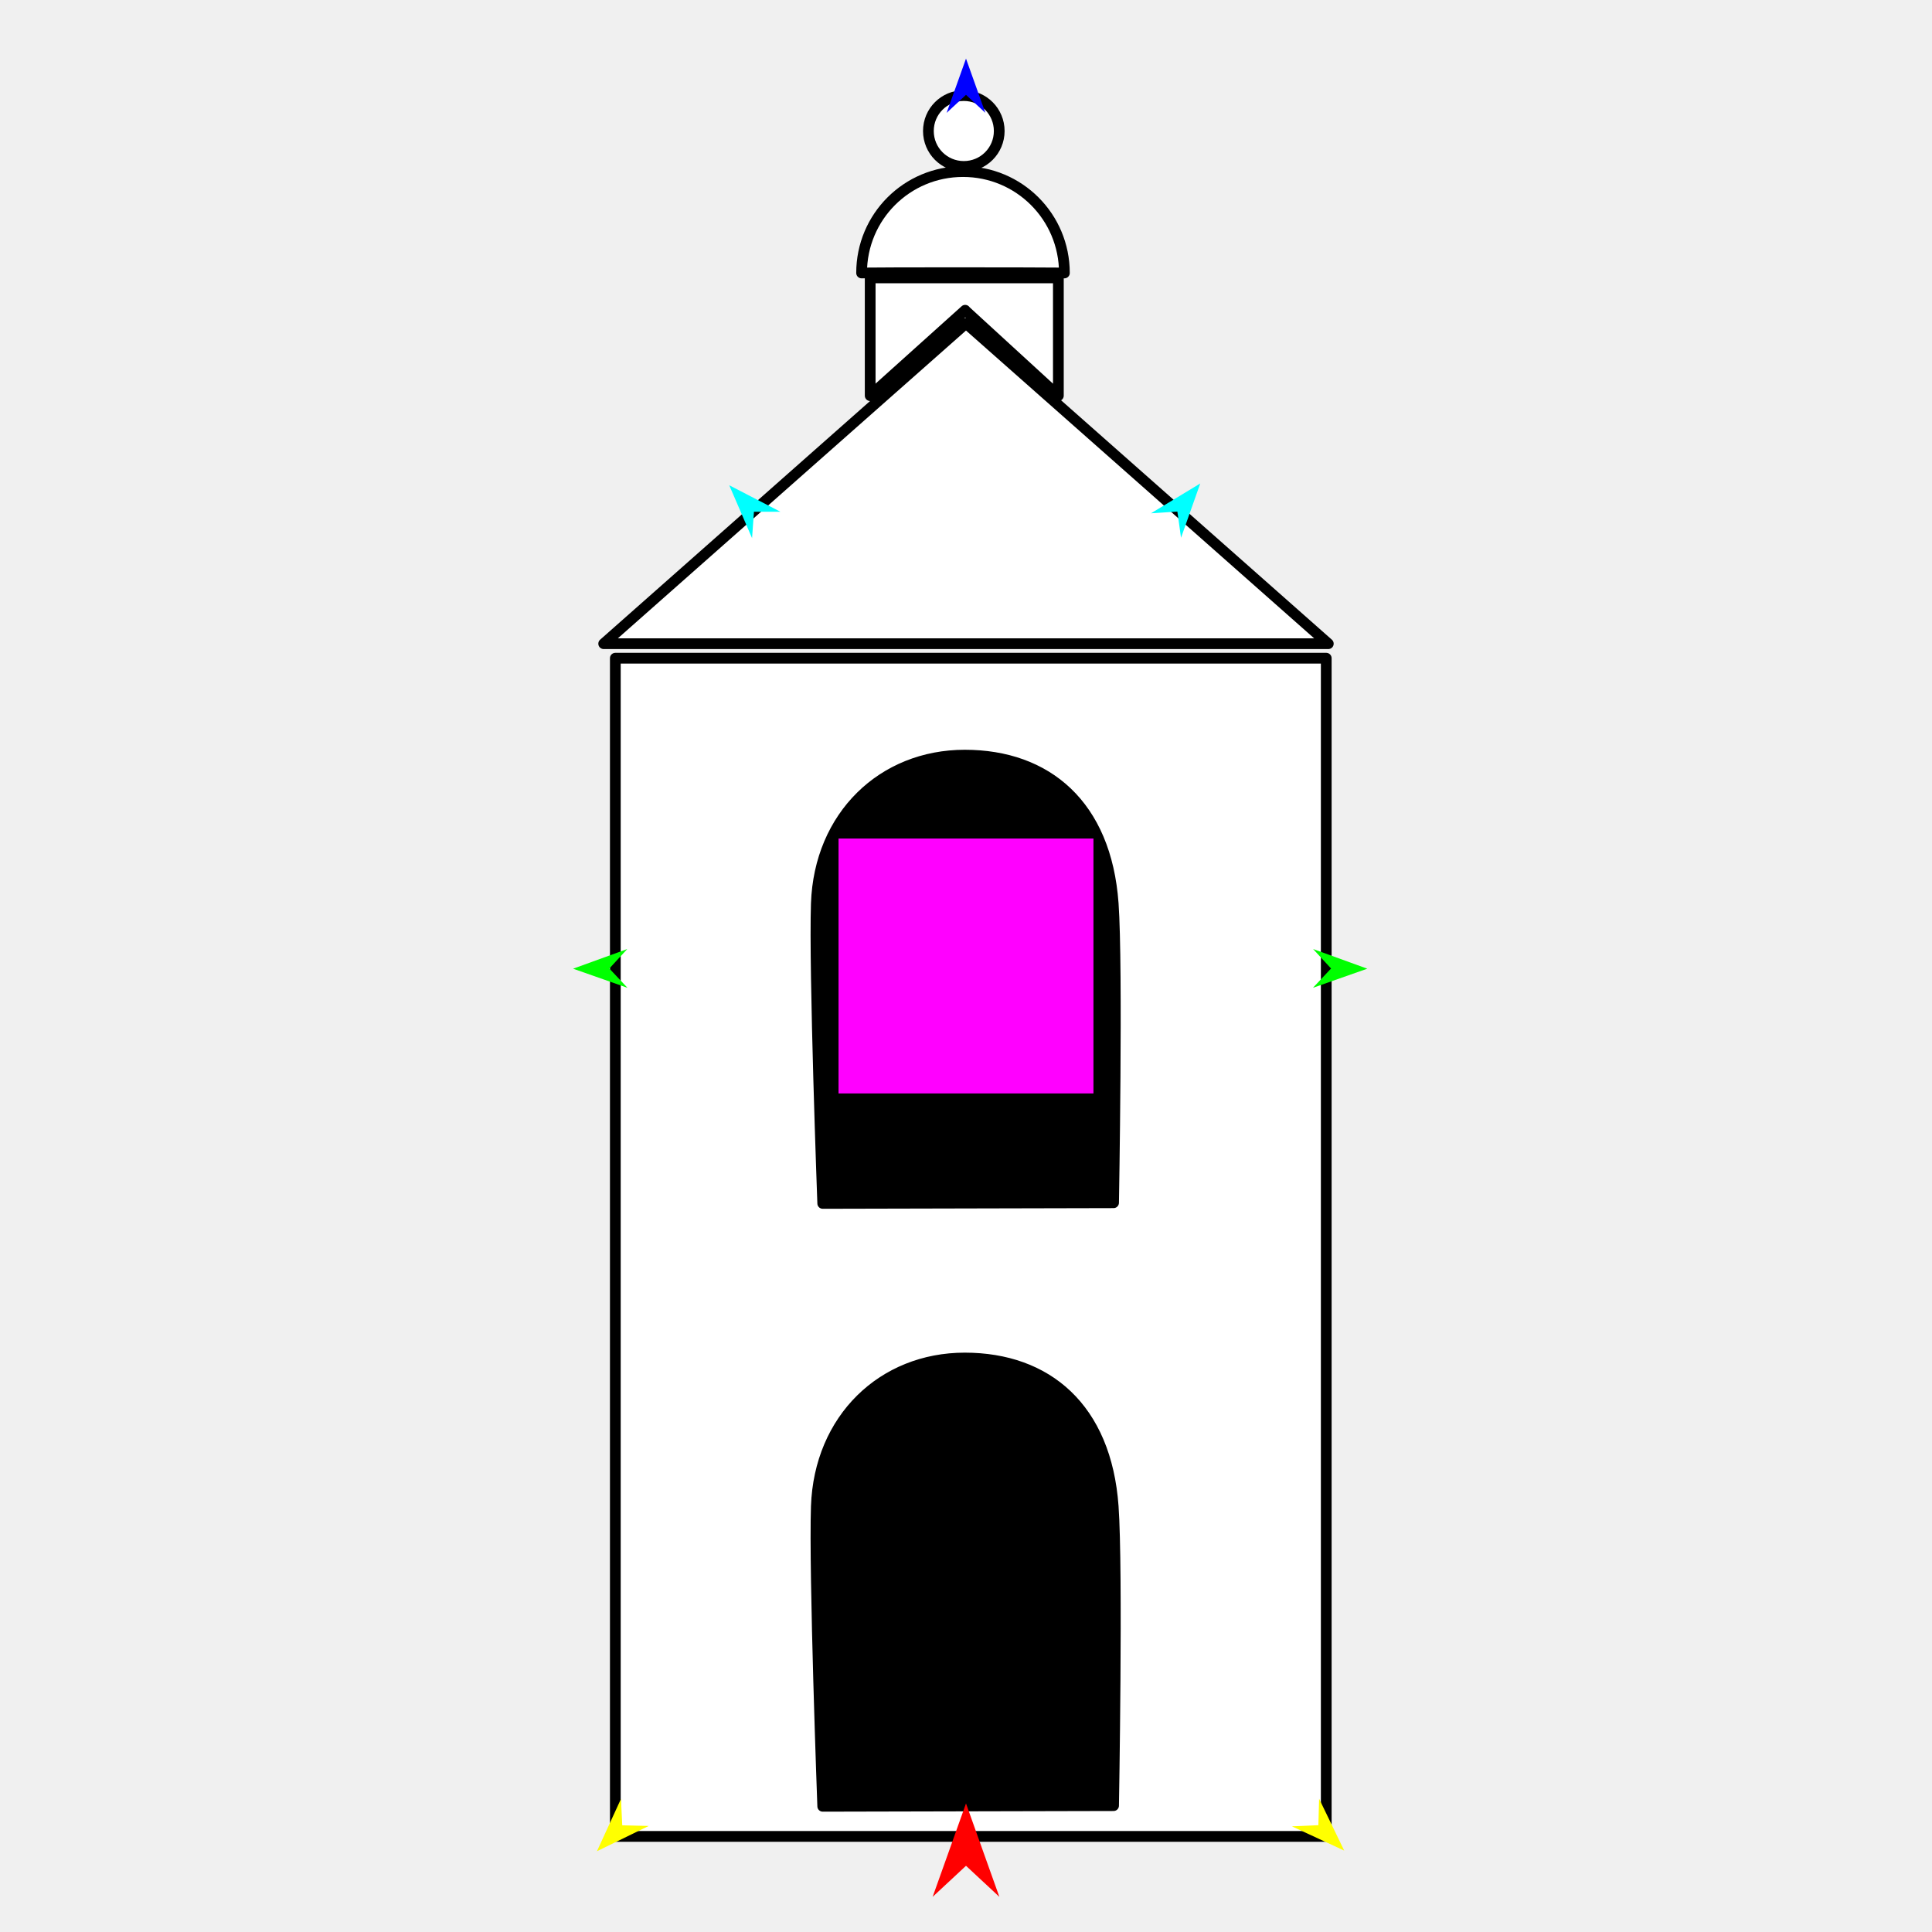
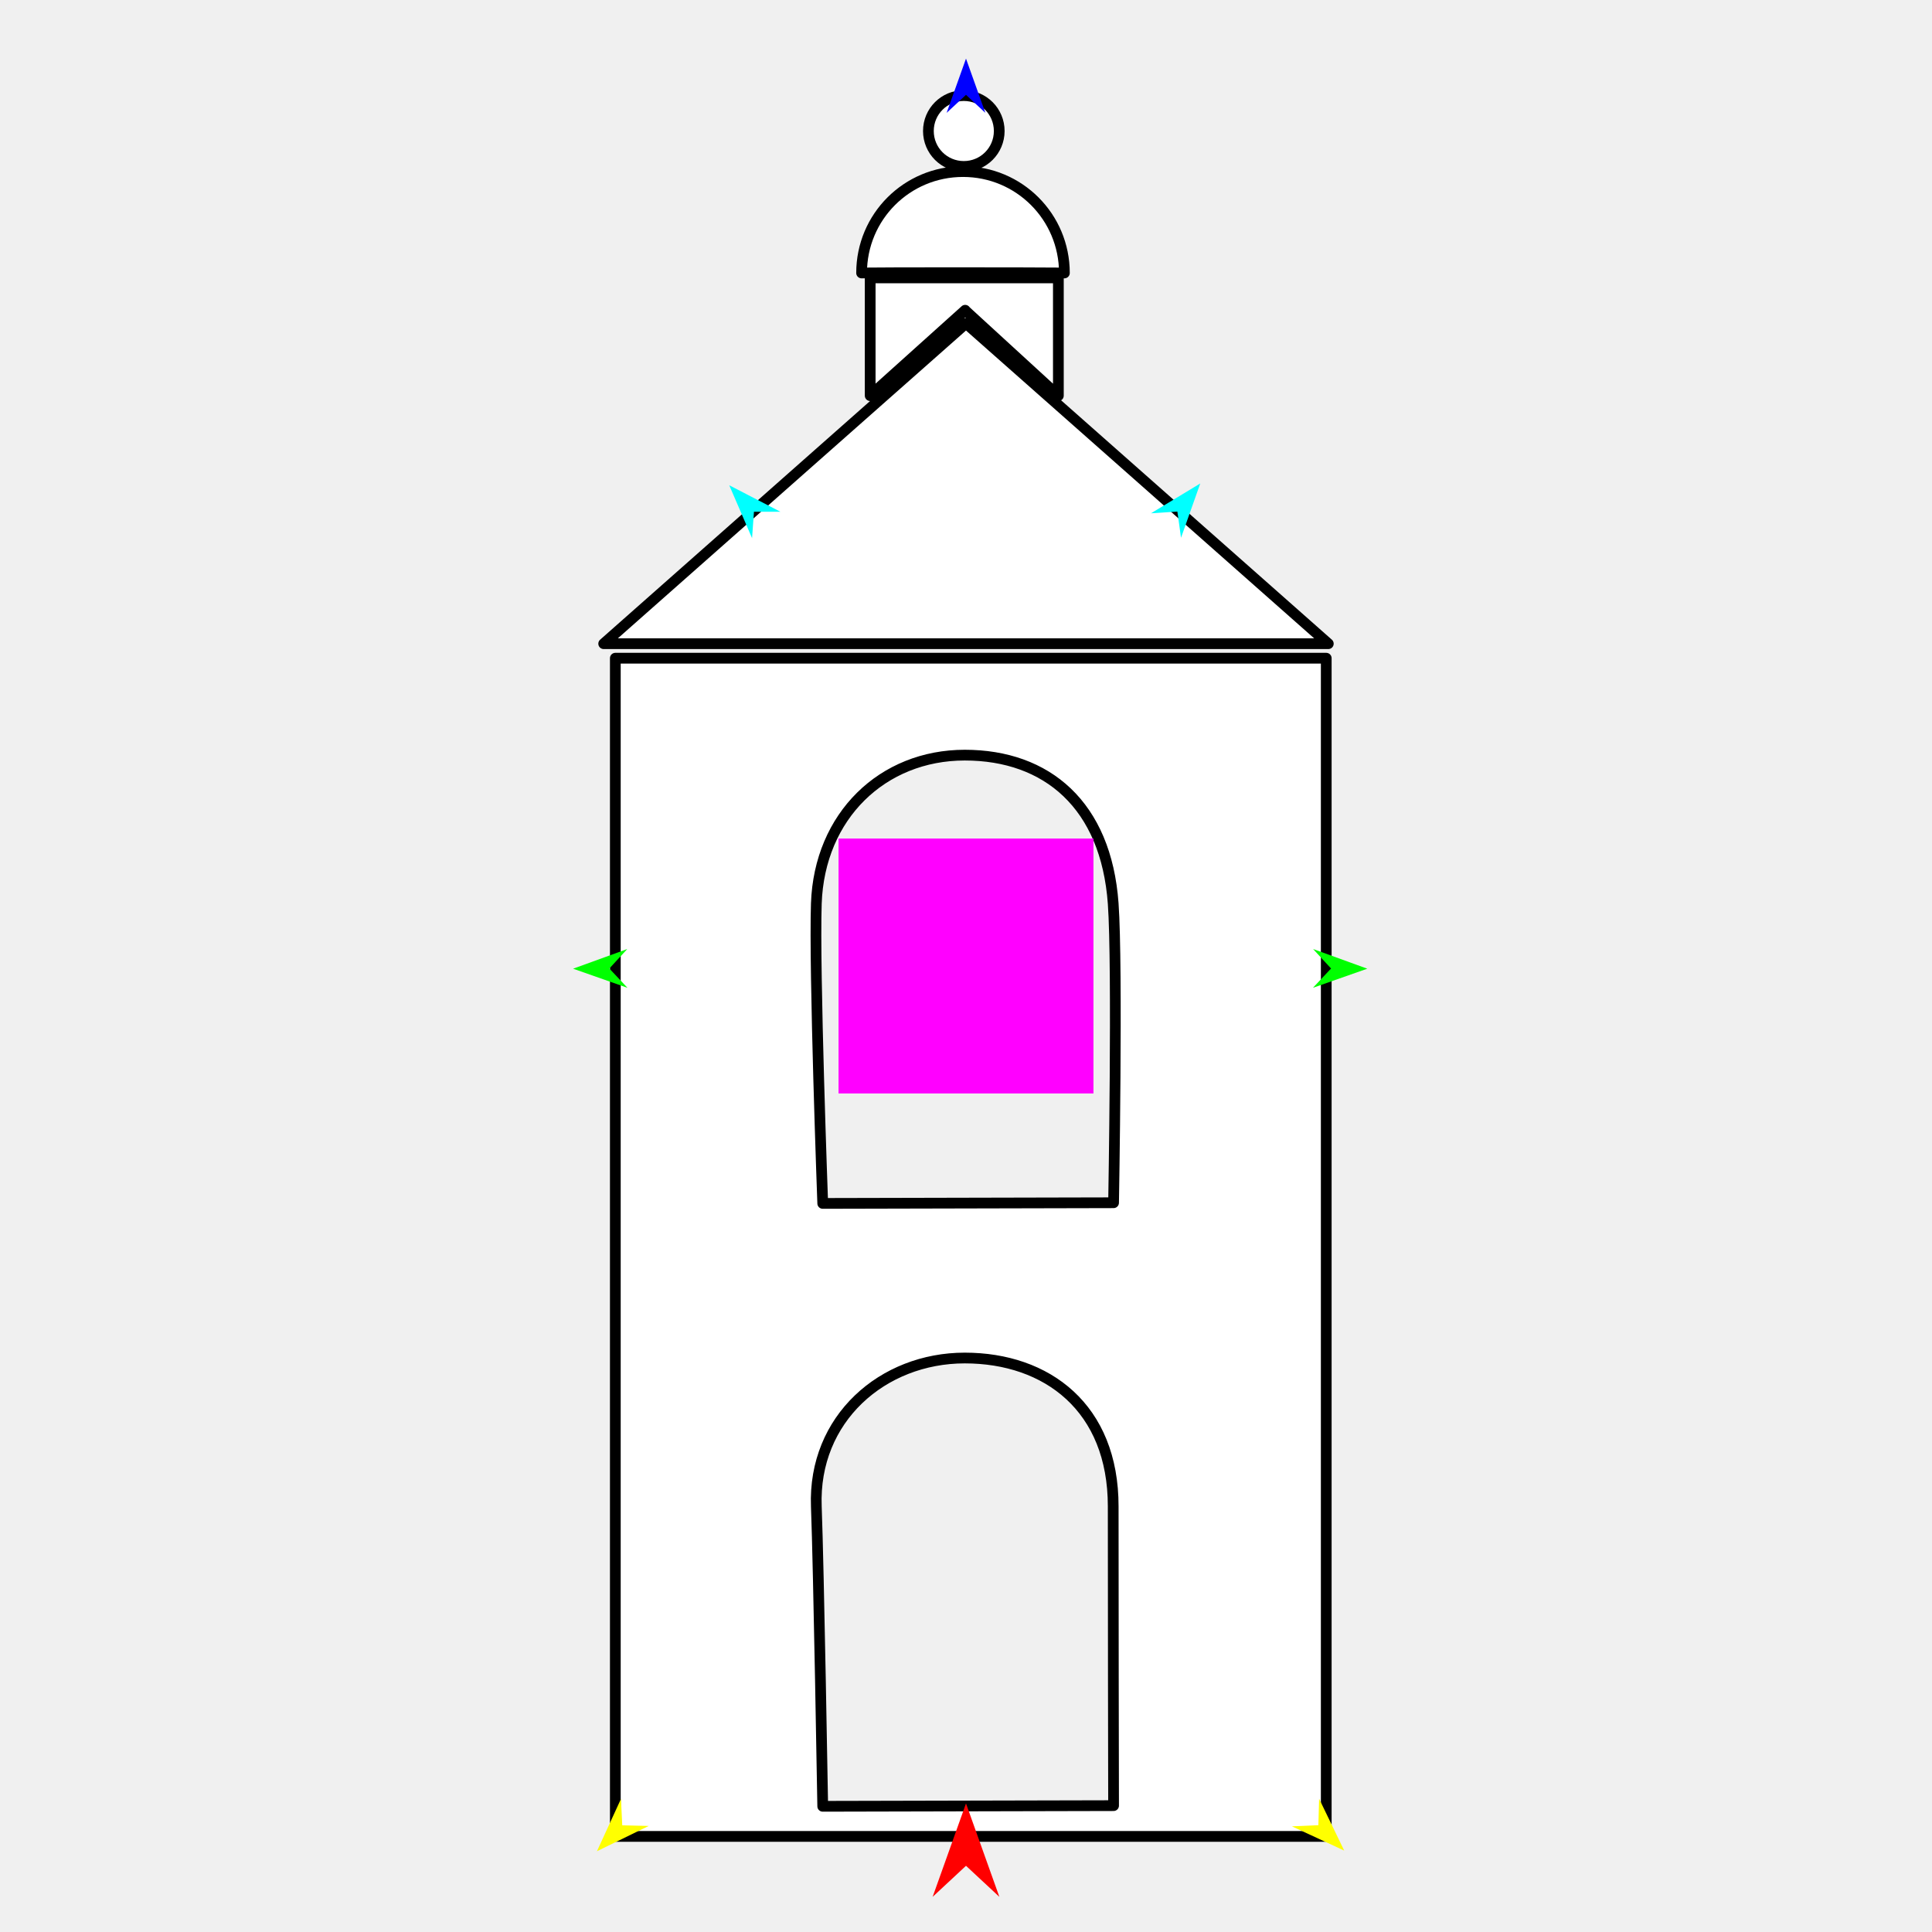
<svg xmlns="http://www.w3.org/2000/svg" version="1.1" id="Frame_0" width="720px" height="720px">
  <g id="tower2">
    <g id="tower2">
-       <path fill="#000000" fill-rule="evenodd" stroke="none" d="M 304.222 336.731 C 305.336 304.054 328.921 281.415 359.538 281.415 C 390.155 281.415 412.225 300.009 414.856 336.731 C 416.550 360.377 414.999 448.217 414.999 448.228 C 414.988 448.228 306.617 448.478 306.606 448.478 C 306.606 448.467 303.380 361.442 304.222 336.731 M 304.222 561.409 C 305.336 528.733 328.921 506.093 359.538 506.093 C 390.155 506.093 412.225 524.688 414.856 561.409 C 416.550 585.055 414.999 672.896 414.999 672.907 C 414.988 672.907 306.617 673.157 306.606 673.157 C 306.606 673.146 303.381 586.121 304.222 561.409 Z" />
-       <path fill="none" stroke="#ffffff" stroke-width="1" stroke-linecap="butt" stroke-linejoin="round" d="M 304.222 336.731 C 305.336 304.054 328.921 281.415 359.538 281.415 " />
-       <path fill="none" stroke="#ffffff" stroke-width="1" stroke-linecap="butt" stroke-linejoin="round" d="M 359.538 281.415 C 390.155 281.415 412.225 300.009 414.856 336.731 " />
-       <path fill="none" stroke="#ffffff" stroke-width="1" stroke-linecap="butt" stroke-linejoin="round" d="M 414.856 336.731 C 416.550 360.377 414.999 448.217 414.999 448.228 " />
-       <path fill="none" stroke="#ffffff" stroke-width="1" stroke-linecap="butt" stroke-linejoin="round" d="M 414.999 448.228 C 414.988 448.228 306.617 448.478 306.606 448.478 " />
-       <path fill="none" stroke="#ffffff" stroke-width="1" stroke-linecap="butt" stroke-linejoin="round" d="M 306.606 448.478 C 306.606 448.467 303.380 361.442 304.222 336.731 " />
-       <path fill="none" stroke="#ffffff" stroke-width="1" stroke-linecap="butt" stroke-linejoin="round" d="M 304.222 561.409 C 305.336 528.733 328.921 506.093 359.538 506.093 " />
-       <path fill="none" stroke="#ffffff" stroke-width="1" stroke-linecap="butt" stroke-linejoin="round" d="M 359.538 506.093 C 390.155 506.093 412.225 524.688 414.856 561.409 " />
-       <path fill="none" stroke="#ffffff" stroke-width="1" stroke-linecap="butt" stroke-linejoin="round" d="M 414.856 561.409 C 416.550 585.055 414.999 672.896 414.999 672.907 " />
-       <path fill="none" stroke="#ffffff" stroke-width="1" stroke-linecap="butt" stroke-linejoin="round" d="M 414.999 672.907 C 414.988 672.907 306.617 673.157 306.606 673.157 " />
-       <path fill="none" stroke="#ffffff" stroke-width="1" stroke-linecap="butt" stroke-linejoin="round" d="M 306.606 673.157 C 306.606 673.146 303.381 586.121 304.222 561.409 " />
-       <path fill="#ffffff" fill-rule="evenodd" stroke="#000000" stroke-width="4" stroke-linecap="round" stroke-linejoin="round" d="M 345.986 48.826 C 345.986 56.132 351.880 62.025 359.185 62.025 C 366.491 62.025 372.384 56.131 372.384 48.826 C 372.384 41.520 366.491 35.627 359.185 35.627 C 351.880 35.627 345.986 41.520 345.986 48.826 M 324.293 147.451 C 324.293 147.447 324.293 103.561 324.293 103.556 C 324.300 103.556 394.416 103.556 394.423 103.556 C 394.423 103.561 394.423 147.447 394.423 147.451 C 394.420 147.448 359.692 115.622 359.689 115.619 C 359.685 115.622 324.296 147.448 324.293 147.451 M 321.092 101.730 C 321.092 80.814 337.965 63.940 358.882 63.940 C 379.798 63.940 396.671 80.814 396.671 101.730 C 386.773 101.615 328.979 101.573 321.092 101.730 M 304.222 336.731 C 305.336 304.054 328.921 281.415 359.538 281.415 C 390.155 281.415 412.225 300.009 414.856 336.731 C 416.550 360.377 414.999 448.217 414.999 448.228 C 414.988 448.228 306.617 448.478 306.606 448.478 C 306.606 448.467 303.380 361.442 304.222 336.731 M 224.977 239.887 C 224.991 239.875 359.987 120.525 360.000 120.513 C 360.014 120.525 495.009 239.875 495.023 239.887 C 494.996 239.887 225.004 239.887 224.977 239.887 M 229.314 684.373 C 229.314 684.329 229.314 245.335 229.314 245.291 C 229.341 245.291 494.227 245.291 494.253 245.291 C 494.253 245.335 494.253 684.329 494.253 684.373 C 494.227 684.373 229.341 684.373 229.314 684.373 M 304.222 561.409 C 305.336 528.733 328.921 506.093 359.538 506.093 C 390.155 506.093 412.225 524.688 414.856 561.409 C 416.550 585.055 414.999 672.896 414.999 672.907 C 414.988 672.907 306.617 673.157 306.606 673.157 C 306.606 673.146 303.381 586.121 304.222 561.409 Z" />
+       <path fill="#ffffff" fill-rule="evenodd" stroke="#000000" stroke-width="4" stroke-linecap="round" stroke-linejoin="round" d="M 345.986 48.826 C 345.986 56.132 351.880 62.025 359.185 62.025 C 366.491 62.025 372.384 56.131 372.384 48.826 C 372.384 41.520 366.491 35.627 359.185 35.627 C 351.880 35.627 345.986 41.520 345.986 48.826 M 324.293 147.451 C 324.293 147.447 324.293 103.561 324.293 103.556 C 324.300 103.556 394.416 103.556 394.423 103.556 C 394.423 103.561 394.423 147.447 394.423 147.451 C 394.420 147.448 359.692 115.622 359.689 115.619 C 359.685 115.622 324.296 147.448 324.293 147.451 M 321.092 101.730 C 321.092 80.814 337.965 63.940 358.882 63.940 C 379.798 63.940 396.671 80.814 396.671 101.730 C 386.773 101.615 328.979 101.573 321.092 101.730 M 304.222 336.731 C 305.336 304.054 328.921 281.415 359.538 281.415 C 390.155 281.415 412.225 300.009 414.856 336.731 C 416.550 360.377 414.999 448.217 414.999 448.228 C 414.988 448.228 306.617 448.478 306.606 448.478 C 306.606 448.467 303.380 361.442 304.222 336.731 M 224.977 239.887 C 224.991 239.875 359.987 120.525 360.000 120.513 C 360.014 120.525 495.009 239.875 495.023 239.887 C 494.996 239.887 225.004 239.887 224.977 239.887 M 229.314 684.373 C 229.314 684.329 229.314 245.335 229.314 245.291 C 229.341 245.291 494.227 245.291 494.253 245.291 C 494.253 245.335 494.253 684.329 494.253 684.373 C 494.227 684.373 229.341 684.373 229.314 684.373 M 304.222 561.409 C 302.974 528.738 328.921 506.093 359.538 506.093 C 390.155 506.093 414.894 524.594 414.856 561.409 C 414.829 586.776 414.999 672.896 414.999 672.907 C 414.988 672.907 306.617 673.157 306.606 673.157 C 306.606 673.146 305.101 584.401 304.222 561.409 Z" />
    </g>
    <g id="specs">
      <path fill="#ff00ff" fill-rule="evenodd" stroke="none" d="M 312.500 407.500 C 312.510 407.500 407.490 407.500 407.500 407.500 C 407.500 407.490 407.500 312.510 407.500 312.500 C 407.490 312.500 312.510 312.500 312.500 312.500 C 312.500 312.510 312.500 407.490 312.500 407.500 Z" />
      <path fill="#ff0000" fill-rule="evenodd" stroke="none" d="M 360.000 672.084 C 360.001 672.088 372.432 706.894 372.433 706.897 C 372.432 706.896 360.001 695.330 360.000 695.329 C 359.999 695.330 347.568 706.896 347.567 706.897 C 347.568 706.894 359.999 672.088 360.000 672.084 Z" />
-       <path fill="#0000ff" fill-rule="evenodd" stroke="none" d="M 360.000 21.840 C 360.001 21.842 367.221 42.060 367.222 42.062 C 367.221 42.062 360.001 35.343 360.000 35.343 C 359.999 35.343 352.779 42.062 352.778 42.062 C 352.779 42.060 359.999 21.842 360.000 21.840 Z" />
+       <path fill="#0000ff" fill-rule="evenodd" stroke="none" d="M 360.000 21.840 C 360.001 21.842 367.221 42.061 367.222 42.063 C 367.221 42.062 360.001 35.343 360.000 35.342 C 359.999 35.343 352.779 42.062 352.778 42.063 C 352.779 42.061 359.999 21.842 360.000 21.840 Z" />
      <path fill="#00ff00" fill-rule="evenodd" stroke="none" d="M 213.577 361.005 C 213.579 361.004 233.761 353.681 233.763 353.680 C 233.762 353.681 227.080 360.936 227.080 360.936 C 227.080 360.937 233.835 368.124 233.835 368.125 C 233.833 368.124 213.579 361.005 213.577 361.005 Z" />
      <path fill="#ffff00" fill-rule="evenodd" stroke="none" d="M 222.459 689.900 C 222.460 689.898 231.421 670.388 231.422 670.387 C 231.422 670.387 231.894 680.239 231.894 680.240 C 231.895 680.240 241.754 680.479 241.755 680.479 C 241.753 680.480 222.461 689.899 222.459 689.900 Z" />
      <path fill="#ffff00" fill-rule="evenodd" stroke="none" d="M 500.948 689.661 C 500.947 689.659 491.597 670.333 491.596 670.331 C 491.596 670.332 491.322 680.191 491.322 680.192 C 491.321 680.192 481.468 680.629 481.467 680.629 C 481.469 680.630 500.946 689.660 500.948 689.661 Z" />
      <path fill="#00ff00" fill-rule="evenodd" stroke="none" d="M 509.551 361.005 C 509.549 361.004 489.367 353.681 489.365 353.680 C 489.366 353.681 496.048 360.936 496.048 360.936 C 496.048 360.937 489.293 368.124 489.293 368.125 C 489.295 368.124 509.549 361.005 509.551 361.005 Z" />
      <path fill="#00ffff" fill-rule="evenodd" stroke="none" d="M 447.301 180.172 C 447.301 180.174 440.133 200.412 440.133 200.414 C 440.133 200.413 438.775 190.644 438.775 190.643 C 438.774 190.643 428.933 191.292 428.932 191.292 C 428.934 191.291 447.299 180.173 447.301 180.172 Z" />
      <path fill="#00ffff" fill-rule="evenodd" stroke="none" d="M 271.769 180.843 C 271.770 180.845 280.271 200.559 280.272 200.561 C 280.272 200.560 280.974 190.723 280.975 190.722 C 280.976 190.722 290.838 190.714 290.839 190.714 C 290.837 190.713 271.771 180.844 271.769 180.843 Z" />
    </g>
  </g>
</svg>
